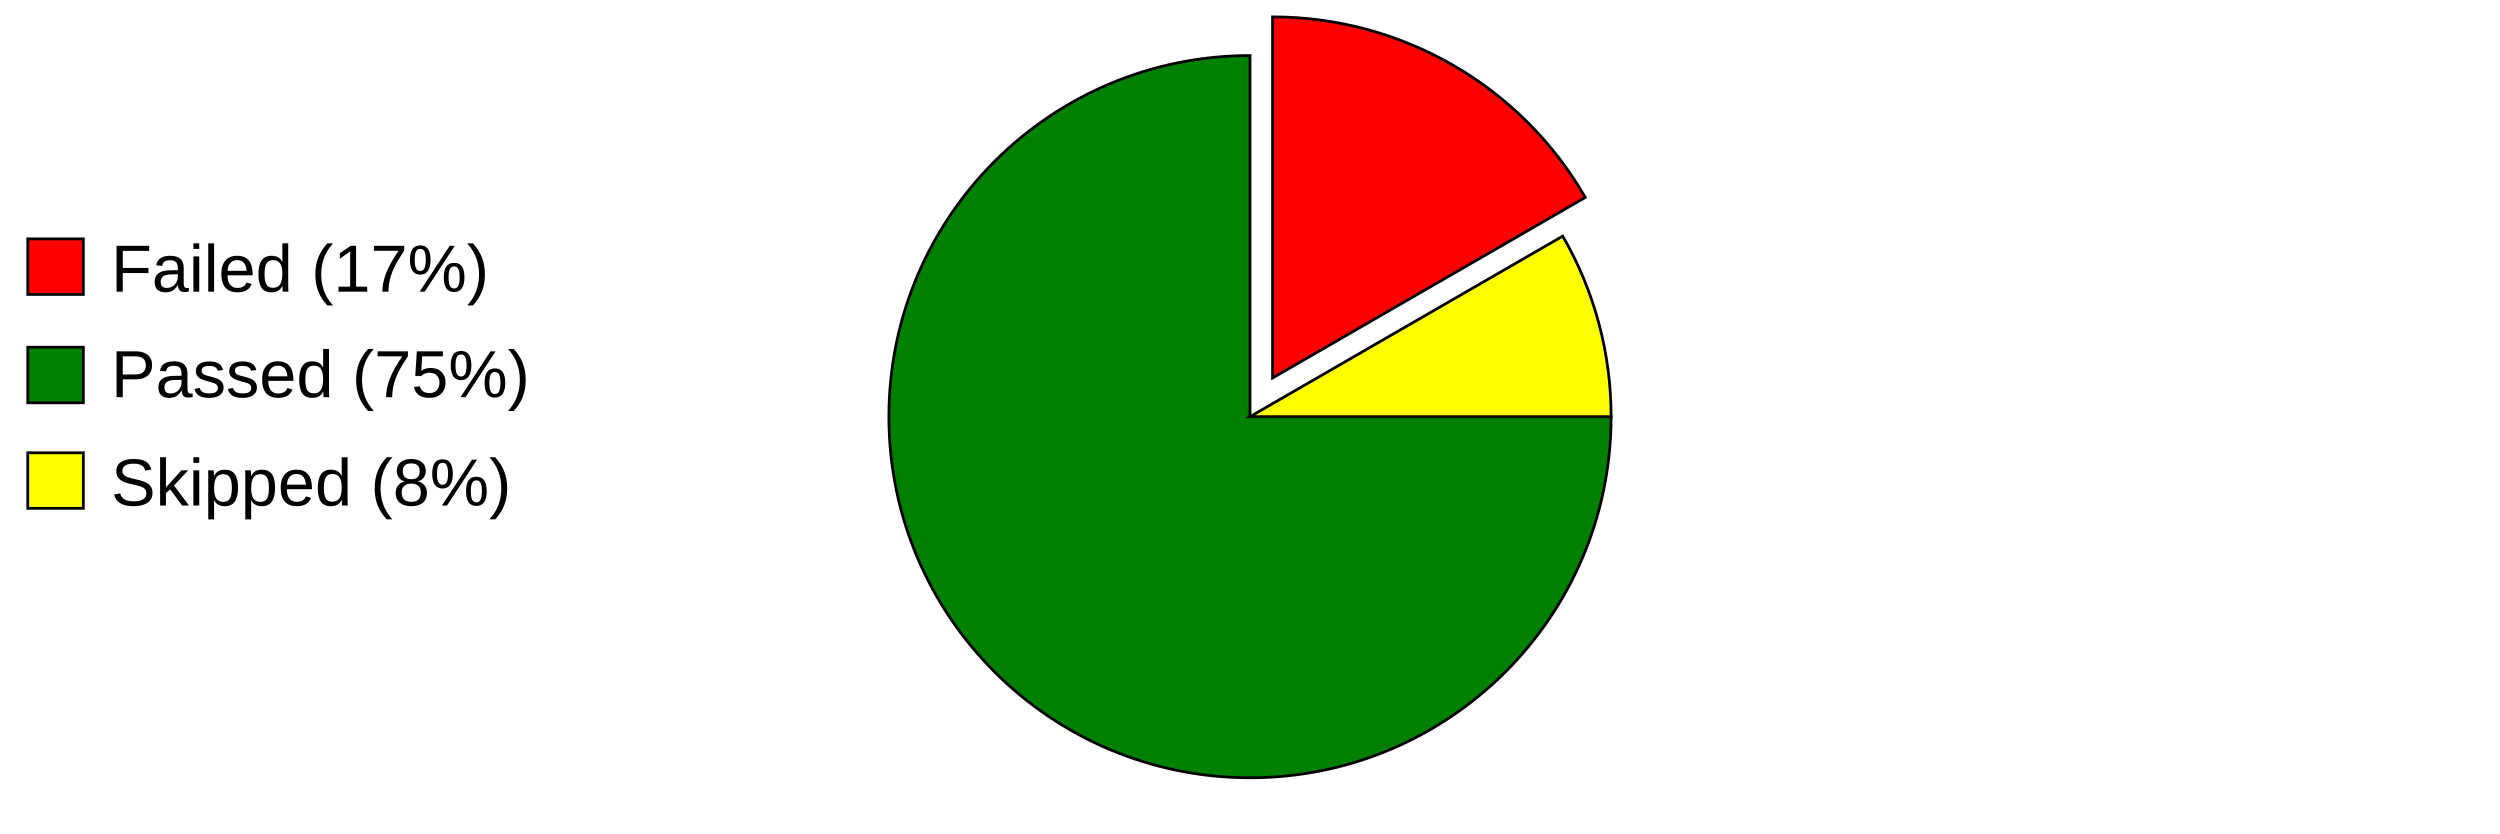
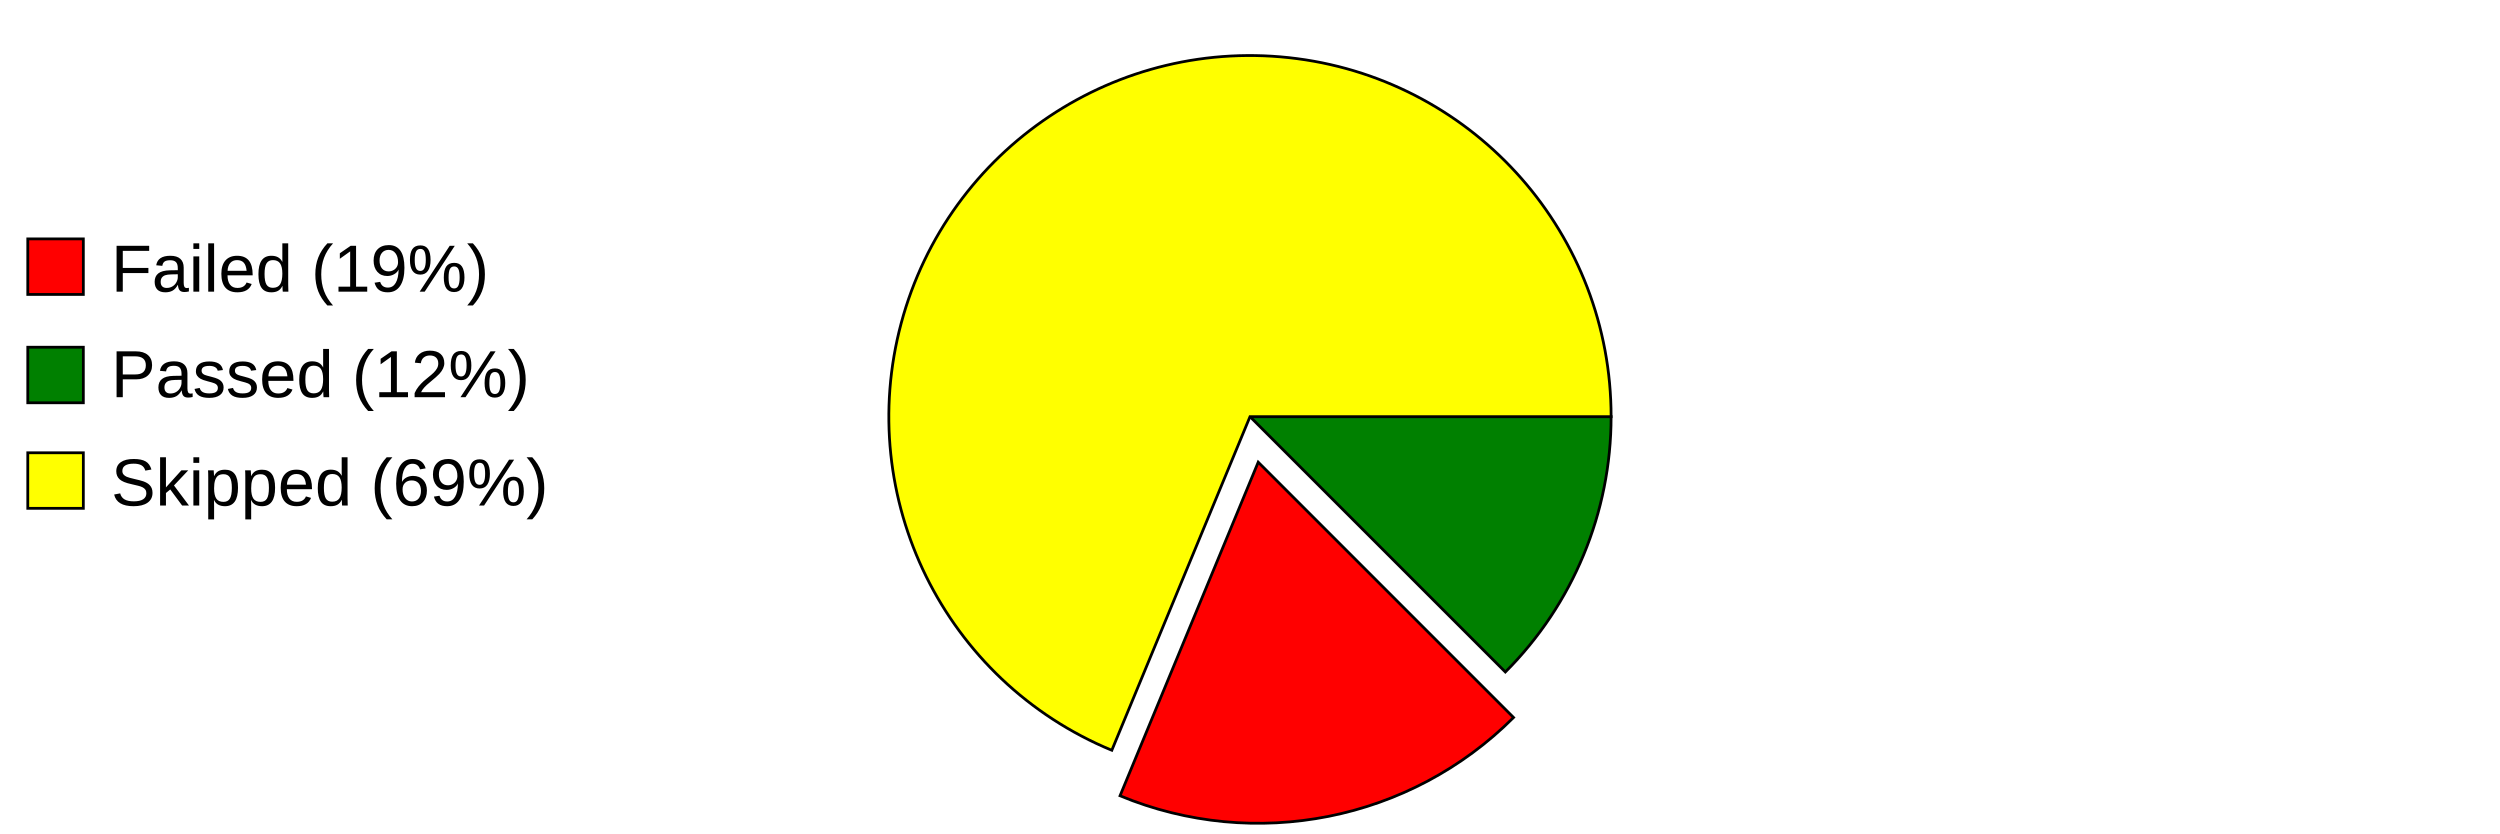
<svg xmlns="http://www.w3.org/2000/svg" preserveAspectRatio="xMidYMid meet" width="600" height="200" viewBox="0 0 900 300">
  <defs>
    <style type="text/css">
                        
				            .axistitle { font-weight:bold; font-size:24px; font-family:Arial; text-anchor:middle; }
				            .xgrid, .ygrid, .legendtext { font-weight:normal; font-size:24px; font-family:Arial; }
				            .xgrid {text-anchor:middle;}
				            .ygrid {text-anchor:end;}
				            .gridline { stroke:black; stroke-width:1; }
				            .values { fill:black; stroke:none; text-anchor:middle; font-size:12px; font-weight:bold; }
	   		            
                    </style>
  </defs>
  <svg id="graphzone" preserveAspectRatio="xMidYMid meet" x="0" y="0">
    <rect style="fill:red;stroke-width:1;stroke:black;" x="10" y="86" width="20" height="20" />
-     <text class="legendtext" x="40" y="105">Failed (17%)
+     <text class="legendtext" x="40" y="105">Failed (19%)
                    </text>
    <rect style="fill:green;stroke-width:1;stroke:black;" x="10" y="125" width="20" height="20" />
-     <text class="legendtext" x="40" y="143">Passed (75%)
+     <text class="legendtext" x="40" y="143">Passed (12%)
                    </text>
    <rect style="fill:yellow;stroke-width:1;stroke:black;" x="10" y="163" width="20" height="20" />
-     <text class="legendtext" x="40" y="182">Skipped (8%)
+     <text class="legendtext" x="40" y="182">Skipped (69%)
                    </text>
    <g style="stroke:black;stroke-width:1" transform="translate(450,150)">
-       <g style="fill:red" transform="rotate(-30) translate(14, -8)">
-         <path d="M 0 0 h 130 A 130,130 0,0,0 65,-112.583 z" />
+       <g style="fill:red" transform="rotate(-247.5) translate(14, -9)">
+         <path d="M 0 0 h 130 A 130,130 0,0,0 49.749,-120.104 z" />
      </g>
-       <g style="fill:green" transform="rotate(-90)">
-         <path d="M 0 0 h 130 A 130,130 0,1,0 -0,130 z" />
+       <g style="fill:green" transform="rotate(-315)">
+         <path d="M 0 0 h 130 A 130,130 0,0,0 91.924,-91.924 z" />
      </g>
      <g style="fill:yellow" transform="rotate(360)">
-         <path d="M 0 0 h 130 A 130,130 0,0,0 112.583,-65 z" />
+         <path d="M 0 0 h 130 A 130,130 0,1,0 -49.749,120.104 z" />
      </g>
    </g>
  </svg>
</svg>
